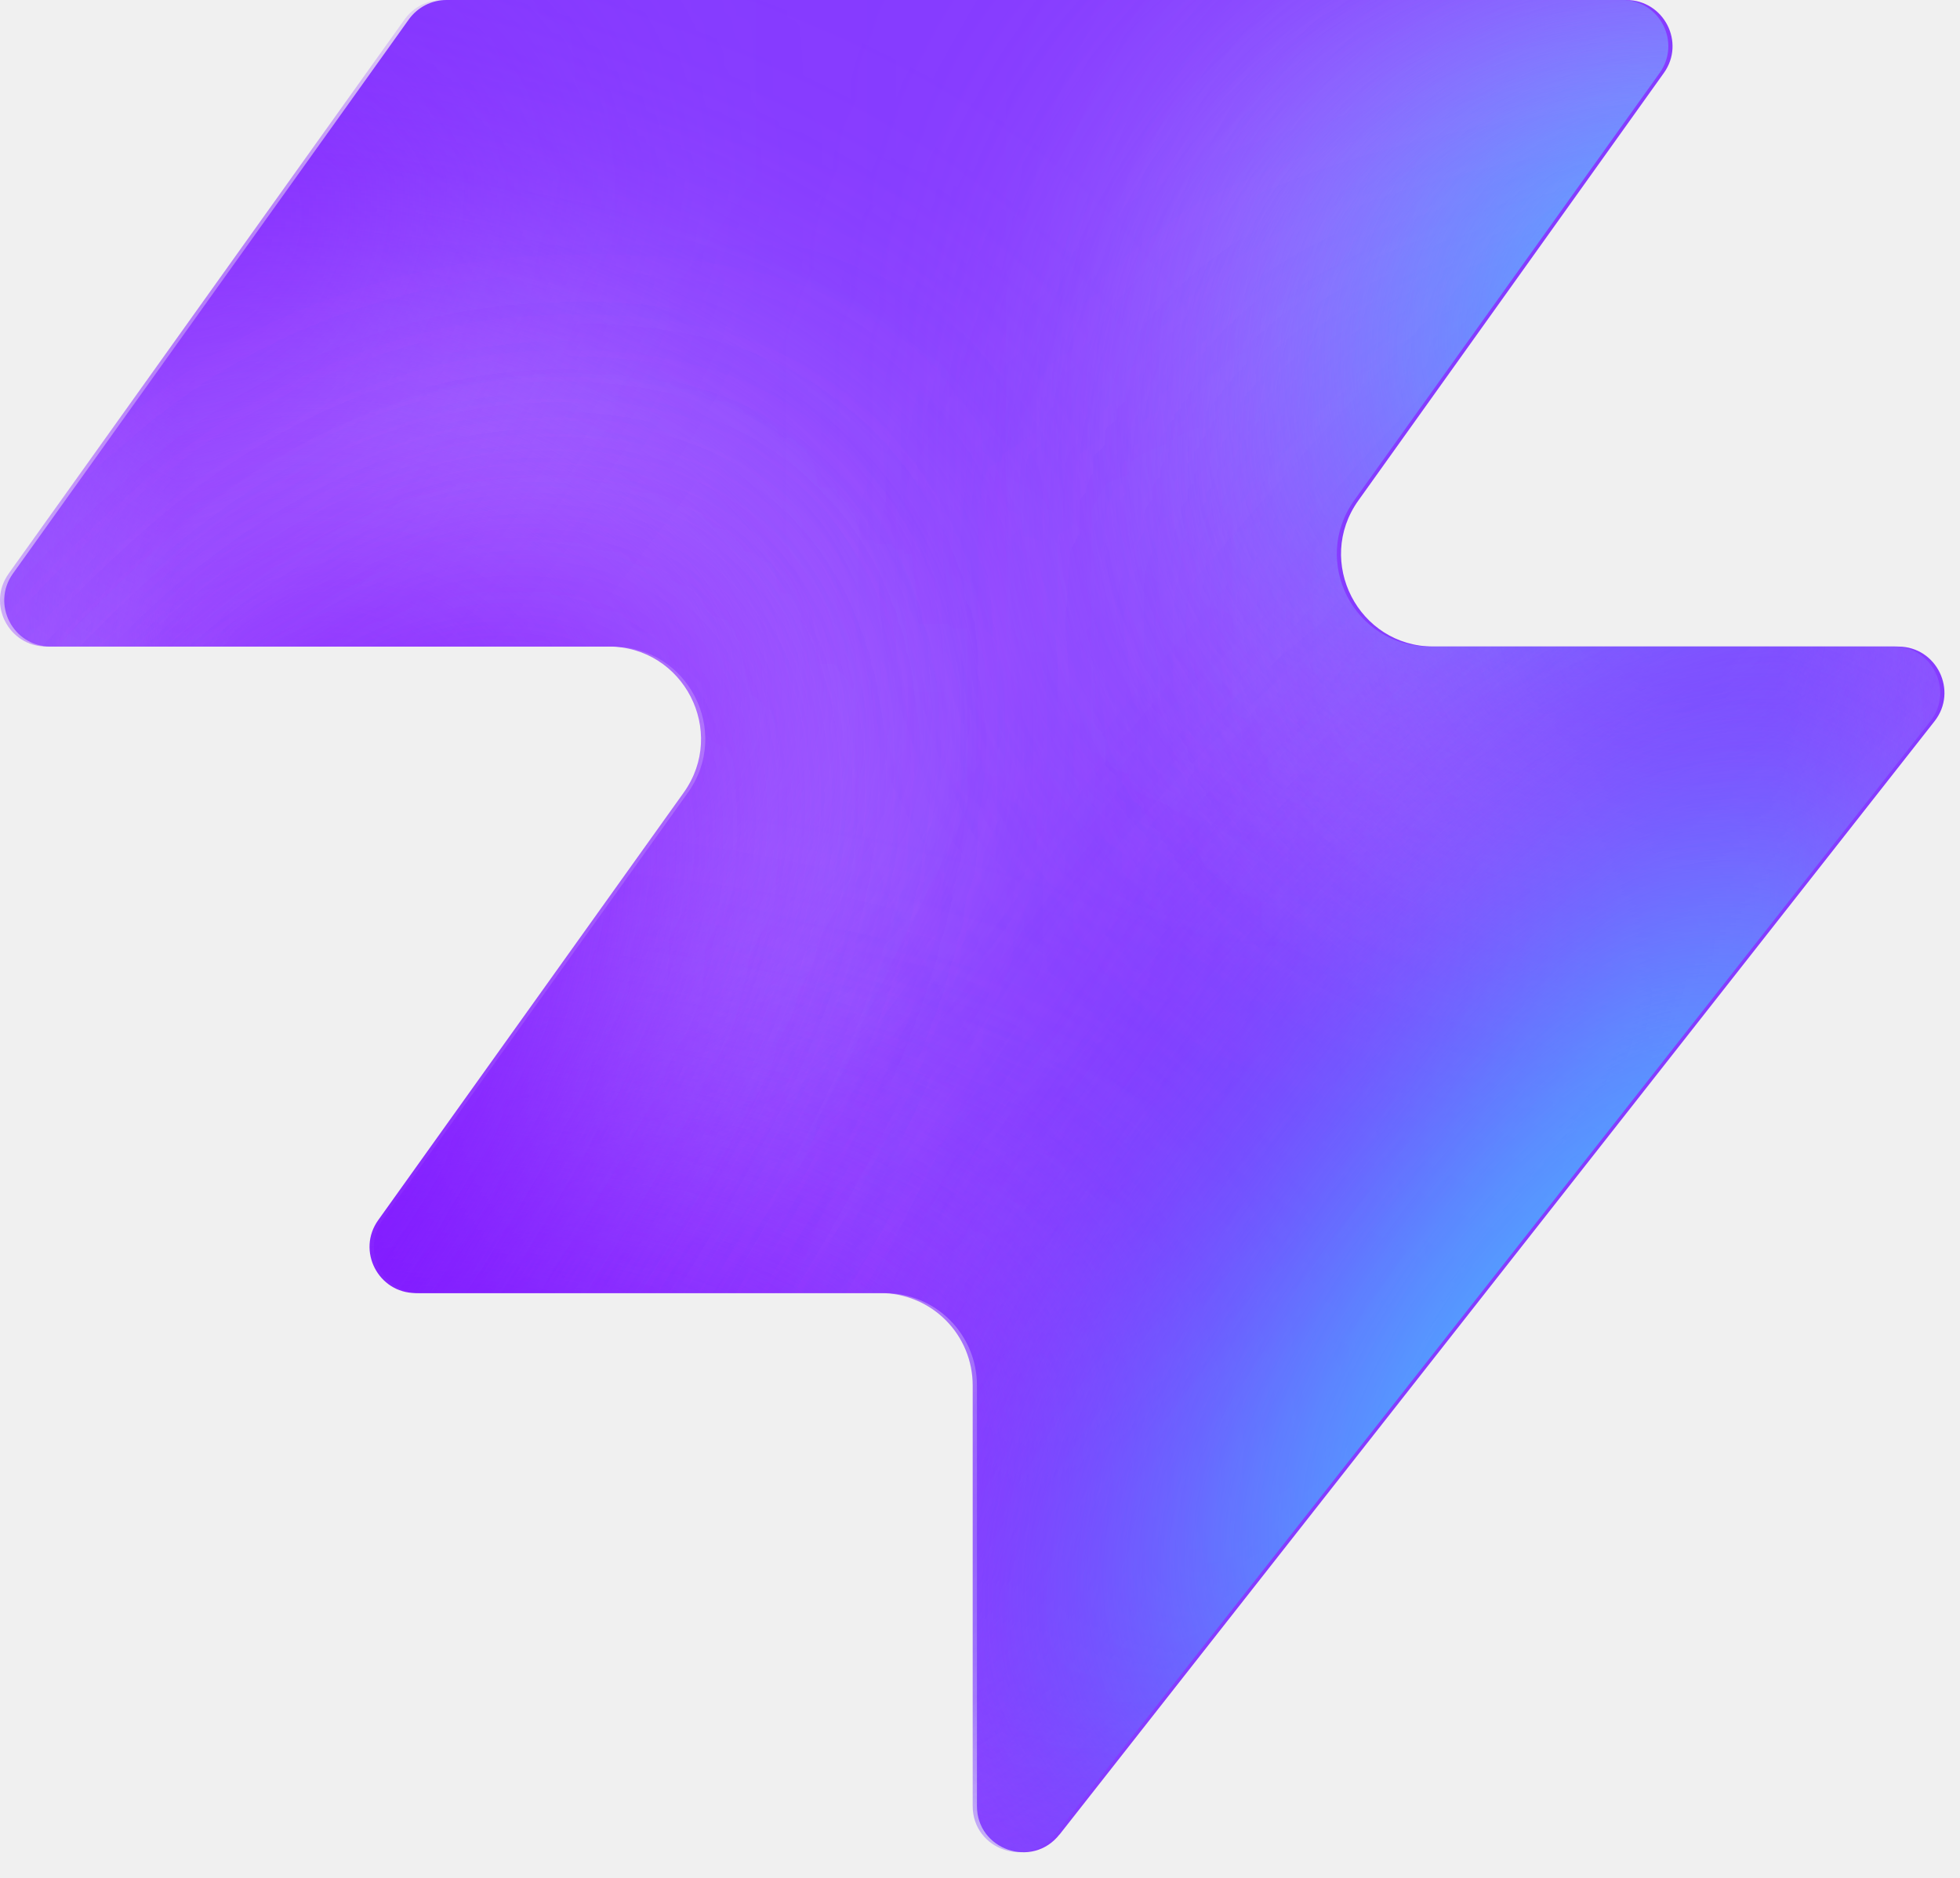
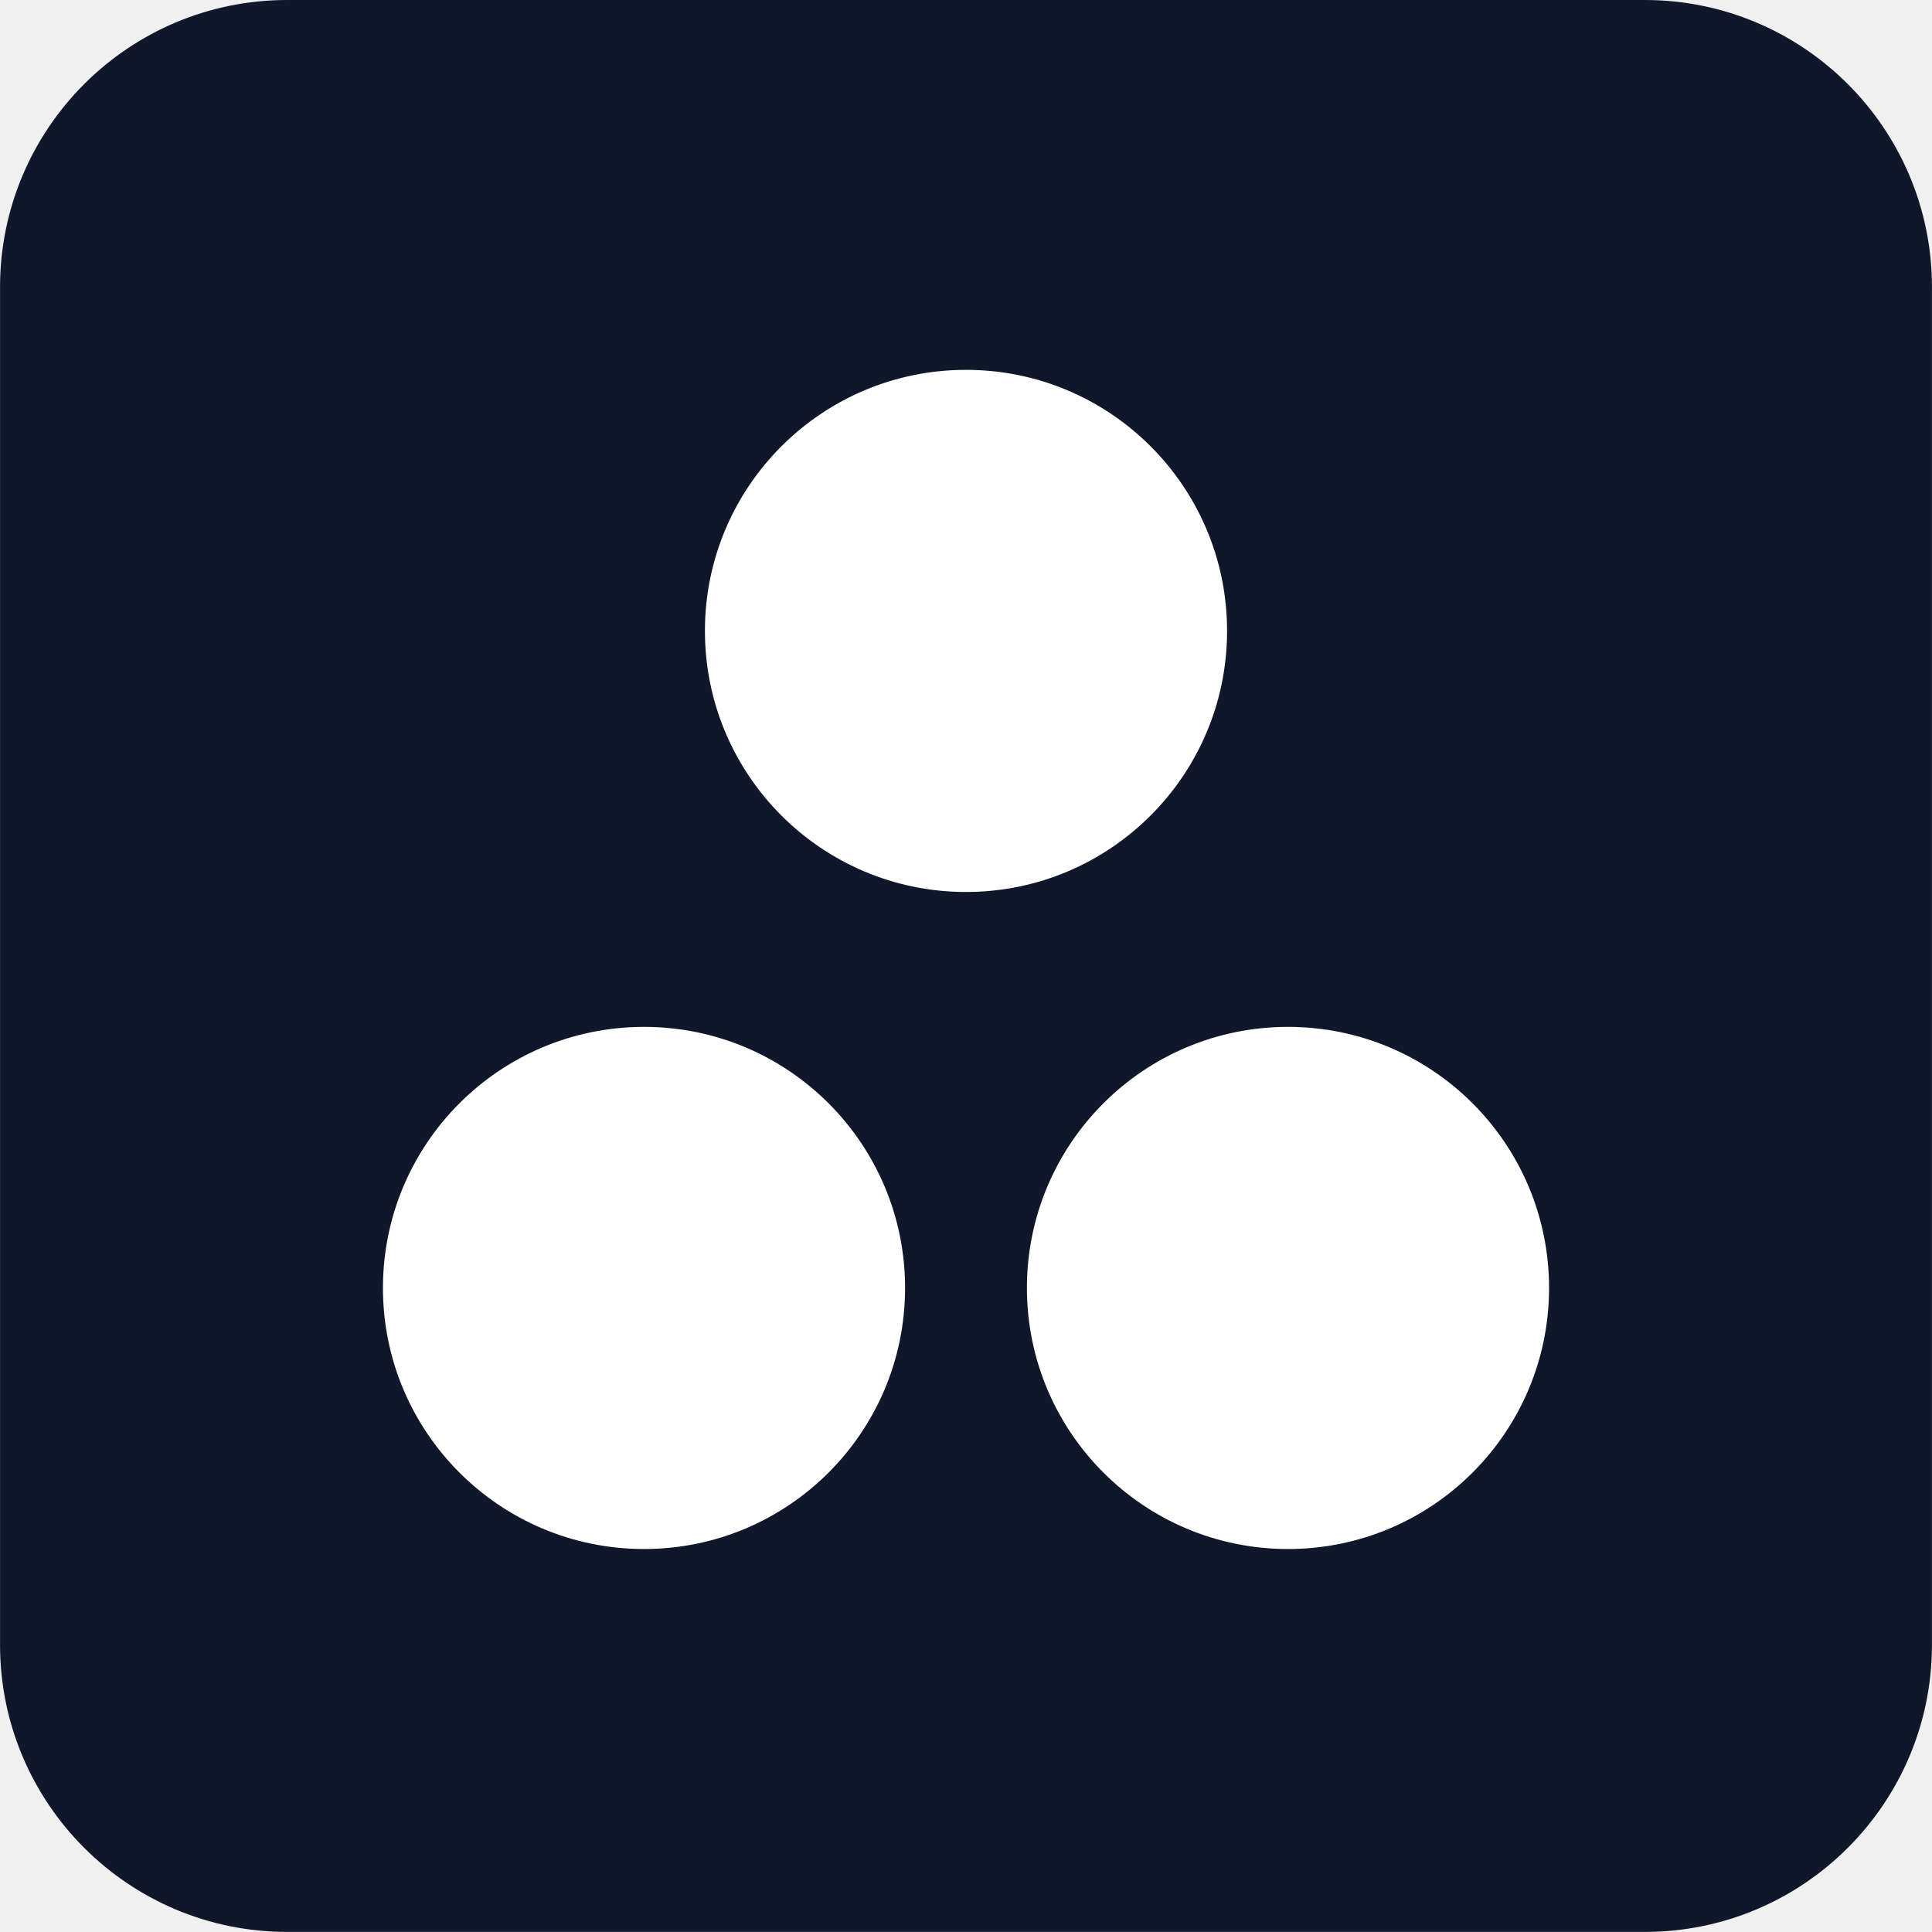
- <svg xmlns="http://www.w3.org/2000/svg" width="48" height="46" fill="none" viewBox="0 0 48 46">
-   <path fill="#863bff" d="M25.946 44.938c-.664.845-2.021.375-2.021-.698V33.937a2.26 2.26 0 0 0-2.262-2.262H10.287c-.92 0-1.456-1.04-.92-1.788l7.48-10.471c1.07-1.497 0-3.578-1.842-3.578H1.237c-.92 0-1.456-1.04-.92-1.788L10.013.474c.214-.297.556-.474.92-.474h28.894c.92 0 1.456 1.04.92 1.788l-7.48 10.471c-1.07 1.498 0 3.579 1.842 3.579h11.377c.943 0 1.473 1.088.89 1.83L25.947 44.94z" style="fill:#863bff;fill:color(display-p3 .525 .23 1);fill-opacity:1" />
-   <mask id="a" width="48" height="46" x="0" y="0" maskUnits="userSpaceOnUse" style="mask-type:alpha">
-     <path fill="#000" d="M25.842 44.938c-.664.844-2.021.375-2.021-.698V33.937a2.26 2.26 0 0 0-2.262-2.262H10.183c-.92 0-1.456-1.04-.92-1.788l7.48-10.471c1.07-1.498 0-3.579-1.842-3.579H1.133c-.92 0-1.456-1.04-.92-1.787L9.91.473c.214-.297.556-.474.92-.474h28.894c.92 0 1.456 1.04.92 1.788l-7.48 10.471c-1.07 1.498 0 3.578 1.842 3.578h11.377c.943 0 1.473 1.088.89 1.832L25.843 44.94z" style="fill:#000;fill-opacity:1" />
-   </mask>
-   <g mask="url(#a)">
-     <g filter="url(#b)">
-       <ellipse cx="5.508" cy="14.704" fill="#ede6ff" rx="5.508" ry="14.704" style="fill:#ede6ff;fill:color(display-p3 .927 .903 1);fill-opacity:1" transform="matrix(.00324 1 1 -.00324 -4.47 31.516)" />
-     </g>
-     <g filter="url(#c)">
-       <ellipse cx="10.399" cy="29.851" fill="#ede6ff" rx="10.399" ry="29.851" style="fill:#ede6ff;fill:color(display-p3 .927 .903 1);fill-opacity:1" transform="matrix(.00324 1 1 -.00324 -39.328 7.883)" />
-     </g>
-     <g filter="url(#d)">
-       <ellipse cx="5.508" cy="30.487" fill="#7e14ff" rx="5.508" ry="30.487" style="fill:#7e14ff;fill:color(display-p3 .492 .077 1);fill-opacity:1" transform="rotate(89.814 -25.913 -14.639)scale(1 -1)" />
-     </g>
-     <g filter="url(#e)">
-       <ellipse cx="5.508" cy="30.599" fill="#7e14ff" rx="5.508" ry="30.599" style="fill:#7e14ff;fill:color(display-p3 .492 .077 1);fill-opacity:1" transform="rotate(89.814 -32.644 -3.334)scale(1 -1)" />
-     </g>
-     <g filter="url(#f)">
-       <ellipse cx="5.508" cy="30.599" fill="#7e14ff" rx="5.508" ry="30.599" style="fill:#7e14ff;fill:color(display-p3 .492 .077 1);fill-opacity:1" transform="matrix(.00324 1 1 -.00324 -34.34 30.47)" />
-     </g>
-     <g filter="url(#g)">
-       <ellipse cx="14.072" cy="22.078" fill="#ede6ff" rx="14.072" ry="22.078" style="fill:#ede6ff;fill:color(display-p3 .927 .903 1);fill-opacity:1" transform="rotate(93.35 24.506 48.493)scale(-1 1)" />
-     </g>
-     <g filter="url(#h)">
-       <ellipse cx="3.47" cy="21.501" fill="#7e14ff" rx="3.47" ry="21.501" style="fill:#7e14ff;fill:color(display-p3 .492 .077 1);fill-opacity:1" transform="rotate(89.009 28.708 47.59)scale(-1 1)" />
-     </g>
-     <g filter="url(#i)">
-       <ellipse cx="3.47" cy="21.501" fill="#7e14ff" rx="3.47" ry="21.501" style="fill:#7e14ff;fill:color(display-p3 .492 .077 1);fill-opacity:1" transform="rotate(89.009 28.708 47.59)scale(-1 1)" />
-     </g>
-     <g filter="url(#j)">
-       <ellipse cx=".387" cy="8.972" fill="#7e14ff" rx="4.407" ry="29.108" style="fill:#7e14ff;fill:color(display-p3 .492 .077 1);fill-opacity:1" transform="rotate(39.51 .387 8.972)" />
-     </g>
-     <g filter="url(#k)">
-       <ellipse cx="47.523" cy="-6.092" fill="#7e14ff" rx="4.407" ry="29.108" style="fill:#7e14ff;fill:color(display-p3 .492 .077 1);fill-opacity:1" transform="rotate(37.892 47.523 -6.092)" />
-     </g>
-     <g filter="url(#l)">
-       <ellipse cx="41.412" cy="6.333" fill="#47bfff" rx="5.971" ry="9.665" style="fill:#47bfff;fill:color(display-p3 .28 .748 1);fill-opacity:1" transform="rotate(37.892 41.412 6.333)" />
-     </g>
-     <g filter="url(#m)">
-       <ellipse cx="-1.879" cy="38.332" fill="#7e14ff" rx="4.407" ry="29.108" style="fill:#7e14ff;fill:color(display-p3 .492 .077 1);fill-opacity:1" transform="rotate(37.892 -1.88 38.332)" />
-     </g>
-     <g filter="url(#n)">
-       <ellipse cx="-1.879" cy="38.332" fill="#7e14ff" rx="4.407" ry="29.108" style="fill:#7e14ff;fill:color(display-p3 .492 .077 1);fill-opacity:1" transform="rotate(37.892 -1.88 38.332)" />
-     </g>
-     <g filter="url(#o)">
-       <ellipse cx="35.651" cy="29.907" fill="#7e14ff" rx="4.407" ry="29.108" style="fill:#7e14ff;fill:color(display-p3 .492 .077 1);fill-opacity:1" transform="rotate(37.892 35.651 29.907)" />
-     </g>
-     <g filter="url(#p)">
-       <ellipse cx="38.418" cy="32.4" fill="#47bfff" rx="5.971" ry="15.297" style="fill:#47bfff;fill:color(display-p3 .28 .748 1);fill-opacity:1" transform="rotate(37.892 38.418 32.4)" />
+ <svg xmlns="http://www.w3.org/2000/svg" width="48" height="48" viewBox="-32.28 -101.6 39.16 39.16" version="1.1" id="svg1" xml:space="preserve">
+   <defs id="defs1" />
+   <g id="layer1">
+     <g id="g1" transform="matrix(0.2645833,0,0,0.2645833,-32.27917,-101.6)">
+       <rect x="0" y="0" width="148" height="148" rx="22" fill="#0f172a" id="rect1" />
+       <circle id="light-white-8-1" cx="98.667" cy="98.667" r="20" fill="#ffffff" />
+       <circle id="light-white" cx="49.333" cy="98.667" r="20" fill="#ffffff" />
+       <circle id="light-white-8" cx="74" cy="48.333" r="20" fill="#ffffff" />
    </g>
  </g>
-   <defs>
-     <filter id="b" width="60.045" height="41.654" x="-19.77" y="16.149" color-interpolation-filters="sRGB" filterUnits="userSpaceOnUse">
-       <feFlood flood-opacity="0" result="BackgroundImageFix" />
-       <feBlend in="SourceGraphic" in2="BackgroundImageFix" result="shape" />
-       <feGaussianBlur result="effect1_foregroundBlur_2002_17158" stdDeviation="7.659" />
-     </filter>
-     <filter id="c" width="90.34" height="51.437" x="-54.613" y="-7.533" color-interpolation-filters="sRGB" filterUnits="userSpaceOnUse">
-       <feFlood flood-opacity="0" result="BackgroundImageFix" />
-       <feBlend in="SourceGraphic" in2="BackgroundImageFix" result="shape" />
-       <feGaussianBlur result="effect1_foregroundBlur_2002_17158" stdDeviation="7.659" />
-     </filter>
-     <filter id="d" width="79.355" height="29.4" x="-49.64" y="2.03" color-interpolation-filters="sRGB" filterUnits="userSpaceOnUse">
-       <feFlood flood-opacity="0" result="BackgroundImageFix" />
-       <feBlend in="SourceGraphic" in2="BackgroundImageFix" result="shape" />
-       <feGaussianBlur result="effect1_foregroundBlur_2002_17158" stdDeviation="4.596" />
-     </filter>
-     <filter id="e" width="79.579" height="29.4" x="-45.045" y="20.029" color-interpolation-filters="sRGB" filterUnits="userSpaceOnUse">
-       <feFlood flood-opacity="0" result="BackgroundImageFix" />
-       <feBlend in="SourceGraphic" in2="BackgroundImageFix" result="shape" />
-       <feGaussianBlur result="effect1_foregroundBlur_2002_17158" stdDeviation="4.596" />
-     </filter>
-     <filter id="f" width="79.579" height="29.4" x="-43.513" y="21.178" color-interpolation-filters="sRGB" filterUnits="userSpaceOnUse">
-       <feFlood flood-opacity="0" result="BackgroundImageFix" />
-       <feBlend in="SourceGraphic" in2="BackgroundImageFix" result="shape" />
-       <feGaussianBlur result="effect1_foregroundBlur_2002_17158" stdDeviation="4.596" />
-     </filter>
-     <filter id="g" width="74.749" height="58.852" x="15.756" y="-17.901" color-interpolation-filters="sRGB" filterUnits="userSpaceOnUse">
-       <feFlood flood-opacity="0" result="BackgroundImageFix" />
-       <feBlend in="SourceGraphic" in2="BackgroundImageFix" result="shape" />
-       <feGaussianBlur result="effect1_foregroundBlur_2002_17158" stdDeviation="7.659" />
-     </filter>
-     <filter id="h" width="61.377" height="25.362" x="23.548" y="2.284" color-interpolation-filters="sRGB" filterUnits="userSpaceOnUse">
-       <feFlood flood-opacity="0" result="BackgroundImageFix" />
-       <feBlend in="SourceGraphic" in2="BackgroundImageFix" result="shape" />
-       <feGaussianBlur result="effect1_foregroundBlur_2002_17158" stdDeviation="4.596" />
-     </filter>
-     <filter id="i" width="61.377" height="25.362" x="23.548" y="2.284" color-interpolation-filters="sRGB" filterUnits="userSpaceOnUse">
-       <feFlood flood-opacity="0" result="BackgroundImageFix" />
-       <feBlend in="SourceGraphic" in2="BackgroundImageFix" result="shape" />
-       <feGaussianBlur result="effect1_foregroundBlur_2002_17158" stdDeviation="4.596" />
-     </filter>
-     <filter id="j" width="56.045" height="63.649" x="-27.636" y="-22.853" color-interpolation-filters="sRGB" filterUnits="userSpaceOnUse">
-       <feFlood flood-opacity="0" result="BackgroundImageFix" />
-       <feBlend in="SourceGraphic" in2="BackgroundImageFix" result="shape" />
-       <feGaussianBlur result="effect1_foregroundBlur_2002_17158" stdDeviation="4.596" />
-     </filter>
-     <filter id="k" width="54.814" height="64.646" x="20.116" y="-38.415" color-interpolation-filters="sRGB" filterUnits="userSpaceOnUse">
-       <feFlood flood-opacity="0" result="BackgroundImageFix" />
-       <feBlend in="SourceGraphic" in2="BackgroundImageFix" result="shape" />
-       <feGaussianBlur result="effect1_foregroundBlur_2002_17158" stdDeviation="4.596" />
-     </filter>
-     <filter id="l" width="33.541" height="35.313" x="24.641" y="-11.323" color-interpolation-filters="sRGB" filterUnits="userSpaceOnUse">
-       <feFlood flood-opacity="0" result="BackgroundImageFix" />
-       <feBlend in="SourceGraphic" in2="BackgroundImageFix" result="shape" />
-       <feGaussianBlur result="effect1_foregroundBlur_2002_17158" stdDeviation="4.596" />
-     </filter>
-     <filter id="m" width="54.814" height="64.646" x="-29.286" y="6.009" color-interpolation-filters="sRGB" filterUnits="userSpaceOnUse">
-       <feFlood flood-opacity="0" result="BackgroundImageFix" />
-       <feBlend in="SourceGraphic" in2="BackgroundImageFix" result="shape" />
-       <feGaussianBlur result="effect1_foregroundBlur_2002_17158" stdDeviation="4.596" />
-     </filter>
-     <filter id="n" width="54.814" height="64.646" x="-29.286" y="6.009" color-interpolation-filters="sRGB" filterUnits="userSpaceOnUse">
-       <feFlood flood-opacity="0" result="BackgroundImageFix" />
-       <feBlend in="SourceGraphic" in2="BackgroundImageFix" result="shape" />
-       <feGaussianBlur result="effect1_foregroundBlur_2002_17158" stdDeviation="4.596" />
-     </filter>
-     <filter id="o" width="54.814" height="64.646" x="8.244" y="-2.416" color-interpolation-filters="sRGB" filterUnits="userSpaceOnUse">
-       <feFlood flood-opacity="0" result="BackgroundImageFix" />
-       <feBlend in="SourceGraphic" in2="BackgroundImageFix" result="shape" />
-       <feGaussianBlur result="effect1_foregroundBlur_2002_17158" stdDeviation="4.596" />
-     </filter>
-     <filter id="p" width="39.409" height="43.623" x="18.713" y="10.588" color-interpolation-filters="sRGB" filterUnits="userSpaceOnUse">
-       <feFlood flood-opacity="0" result="BackgroundImageFix" />
-       <feBlend in="SourceGraphic" in2="BackgroundImageFix" result="shape" />
-       <feGaussianBlur result="effect1_foregroundBlur_2002_17158" stdDeviation="4.596" />
-     </filter>
-   </defs>
</svg>
